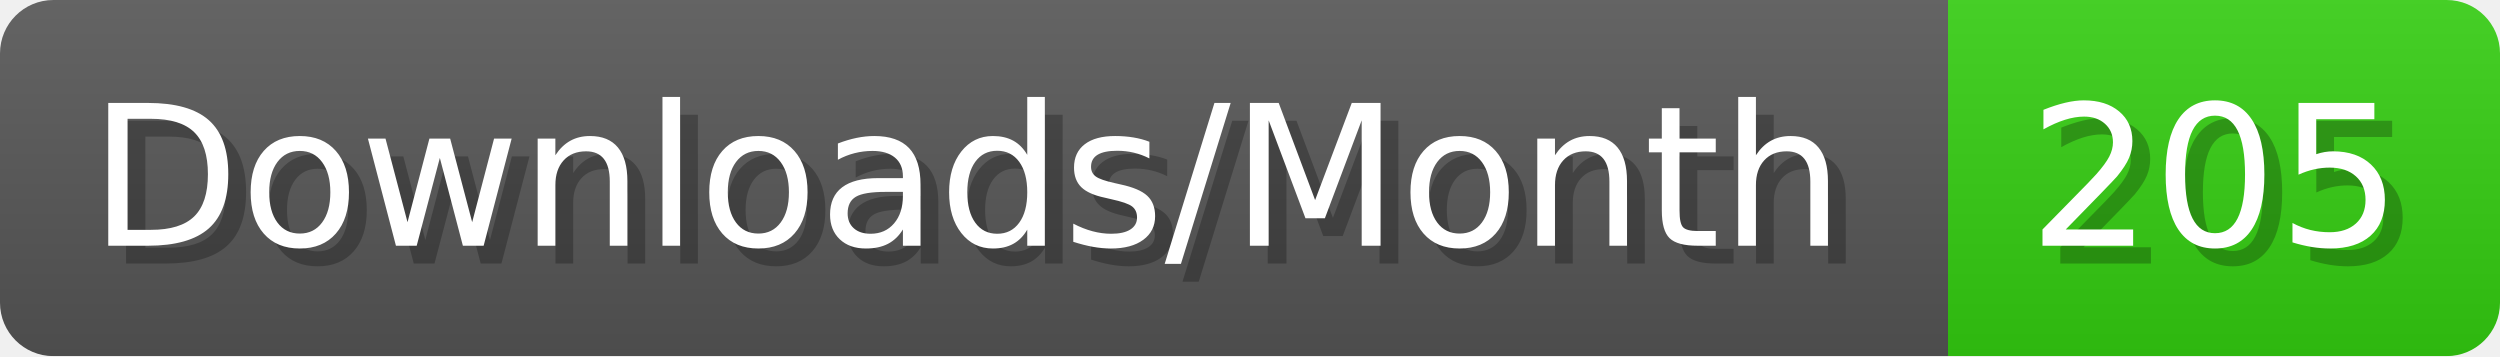
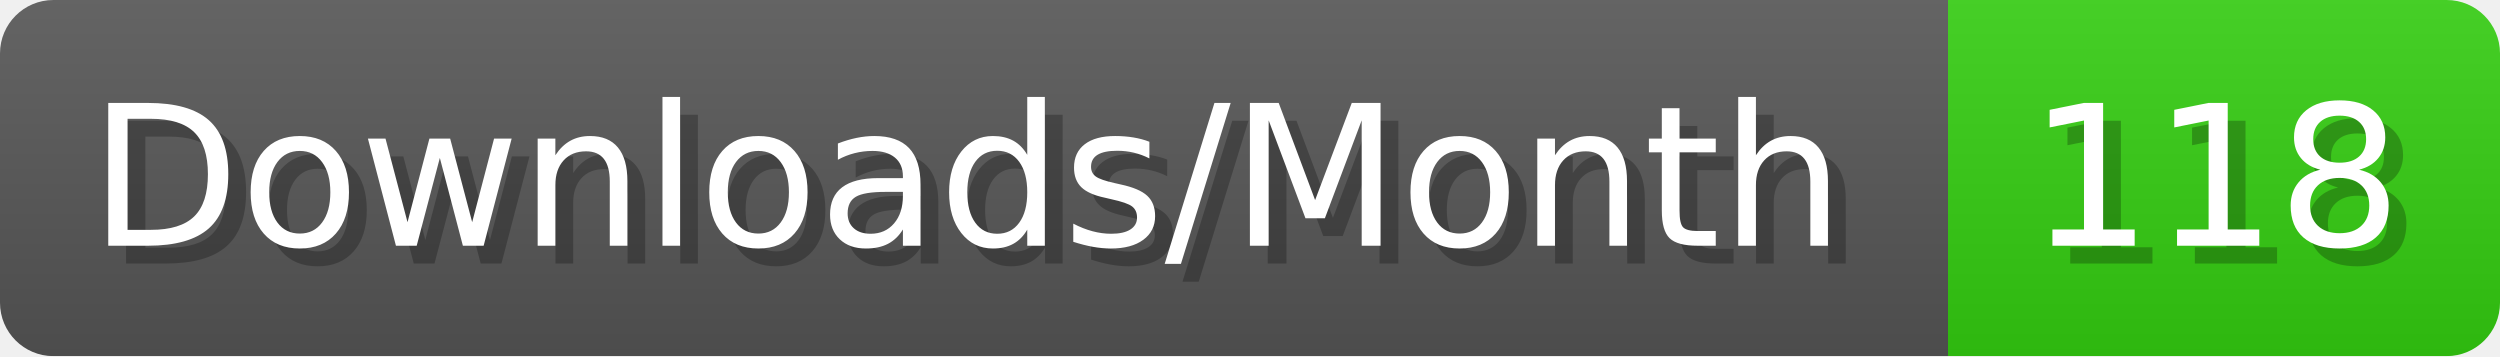
- <svg xmlns="http://www.w3.org/2000/svg" width="140.4" height="20" viewBox="0 0 1404 200" role="img" aria-label="Downloads/Month: 205">
+ <svg xmlns="http://www.w3.org/2000/svg" width="140.4" height="20" viewBox="0 0 1404 200" role="img" aria-label="Downloads/Month: 118">
  <linearGradient id="YlXUI" x2="0" y2="100%">
    <stop offset="0" stop-opacity=".1" stop-color="#EEE" />
    <stop offset="1" stop-opacity=".1" />
  </linearGradient>
  <mask id="JHhop">
    <rect width="1404" height="200" rx="30" fill="#FFF" />
  </mask>
  <g mask="url(#JHhop)">
    <rect width="1094" height="200" fill="#555" />
    <rect width="310" height="200" fill="#3C1" x="1094" />
    <rect width="1404" height="200" fill="url(#YlXUI)" />
  </g>
  <g aria-hidden="true" fill="#fff" text-anchor="start" font-family="Verdana,DejaVu Sans,sans-serif" font-size="110">
    <text x="60" y="148" textLength="994" fill="#000" opacity="0.25">Downloads/Month</text>
    <text x="50" y="138" textLength="994">Downloads/Month</text>
-     <text x="1149" y="148" textLength="210" fill="#000" opacity="0.25">205</text>
-     <text x="1139" y="138" textLength="210">205</text>
+     <text x="1149" y="148" textLength="210" fill="#000" opacity="0.25">118</text>
+     <text x="1139" y="138" textLength="210">118</text>
  </g>
</svg>
